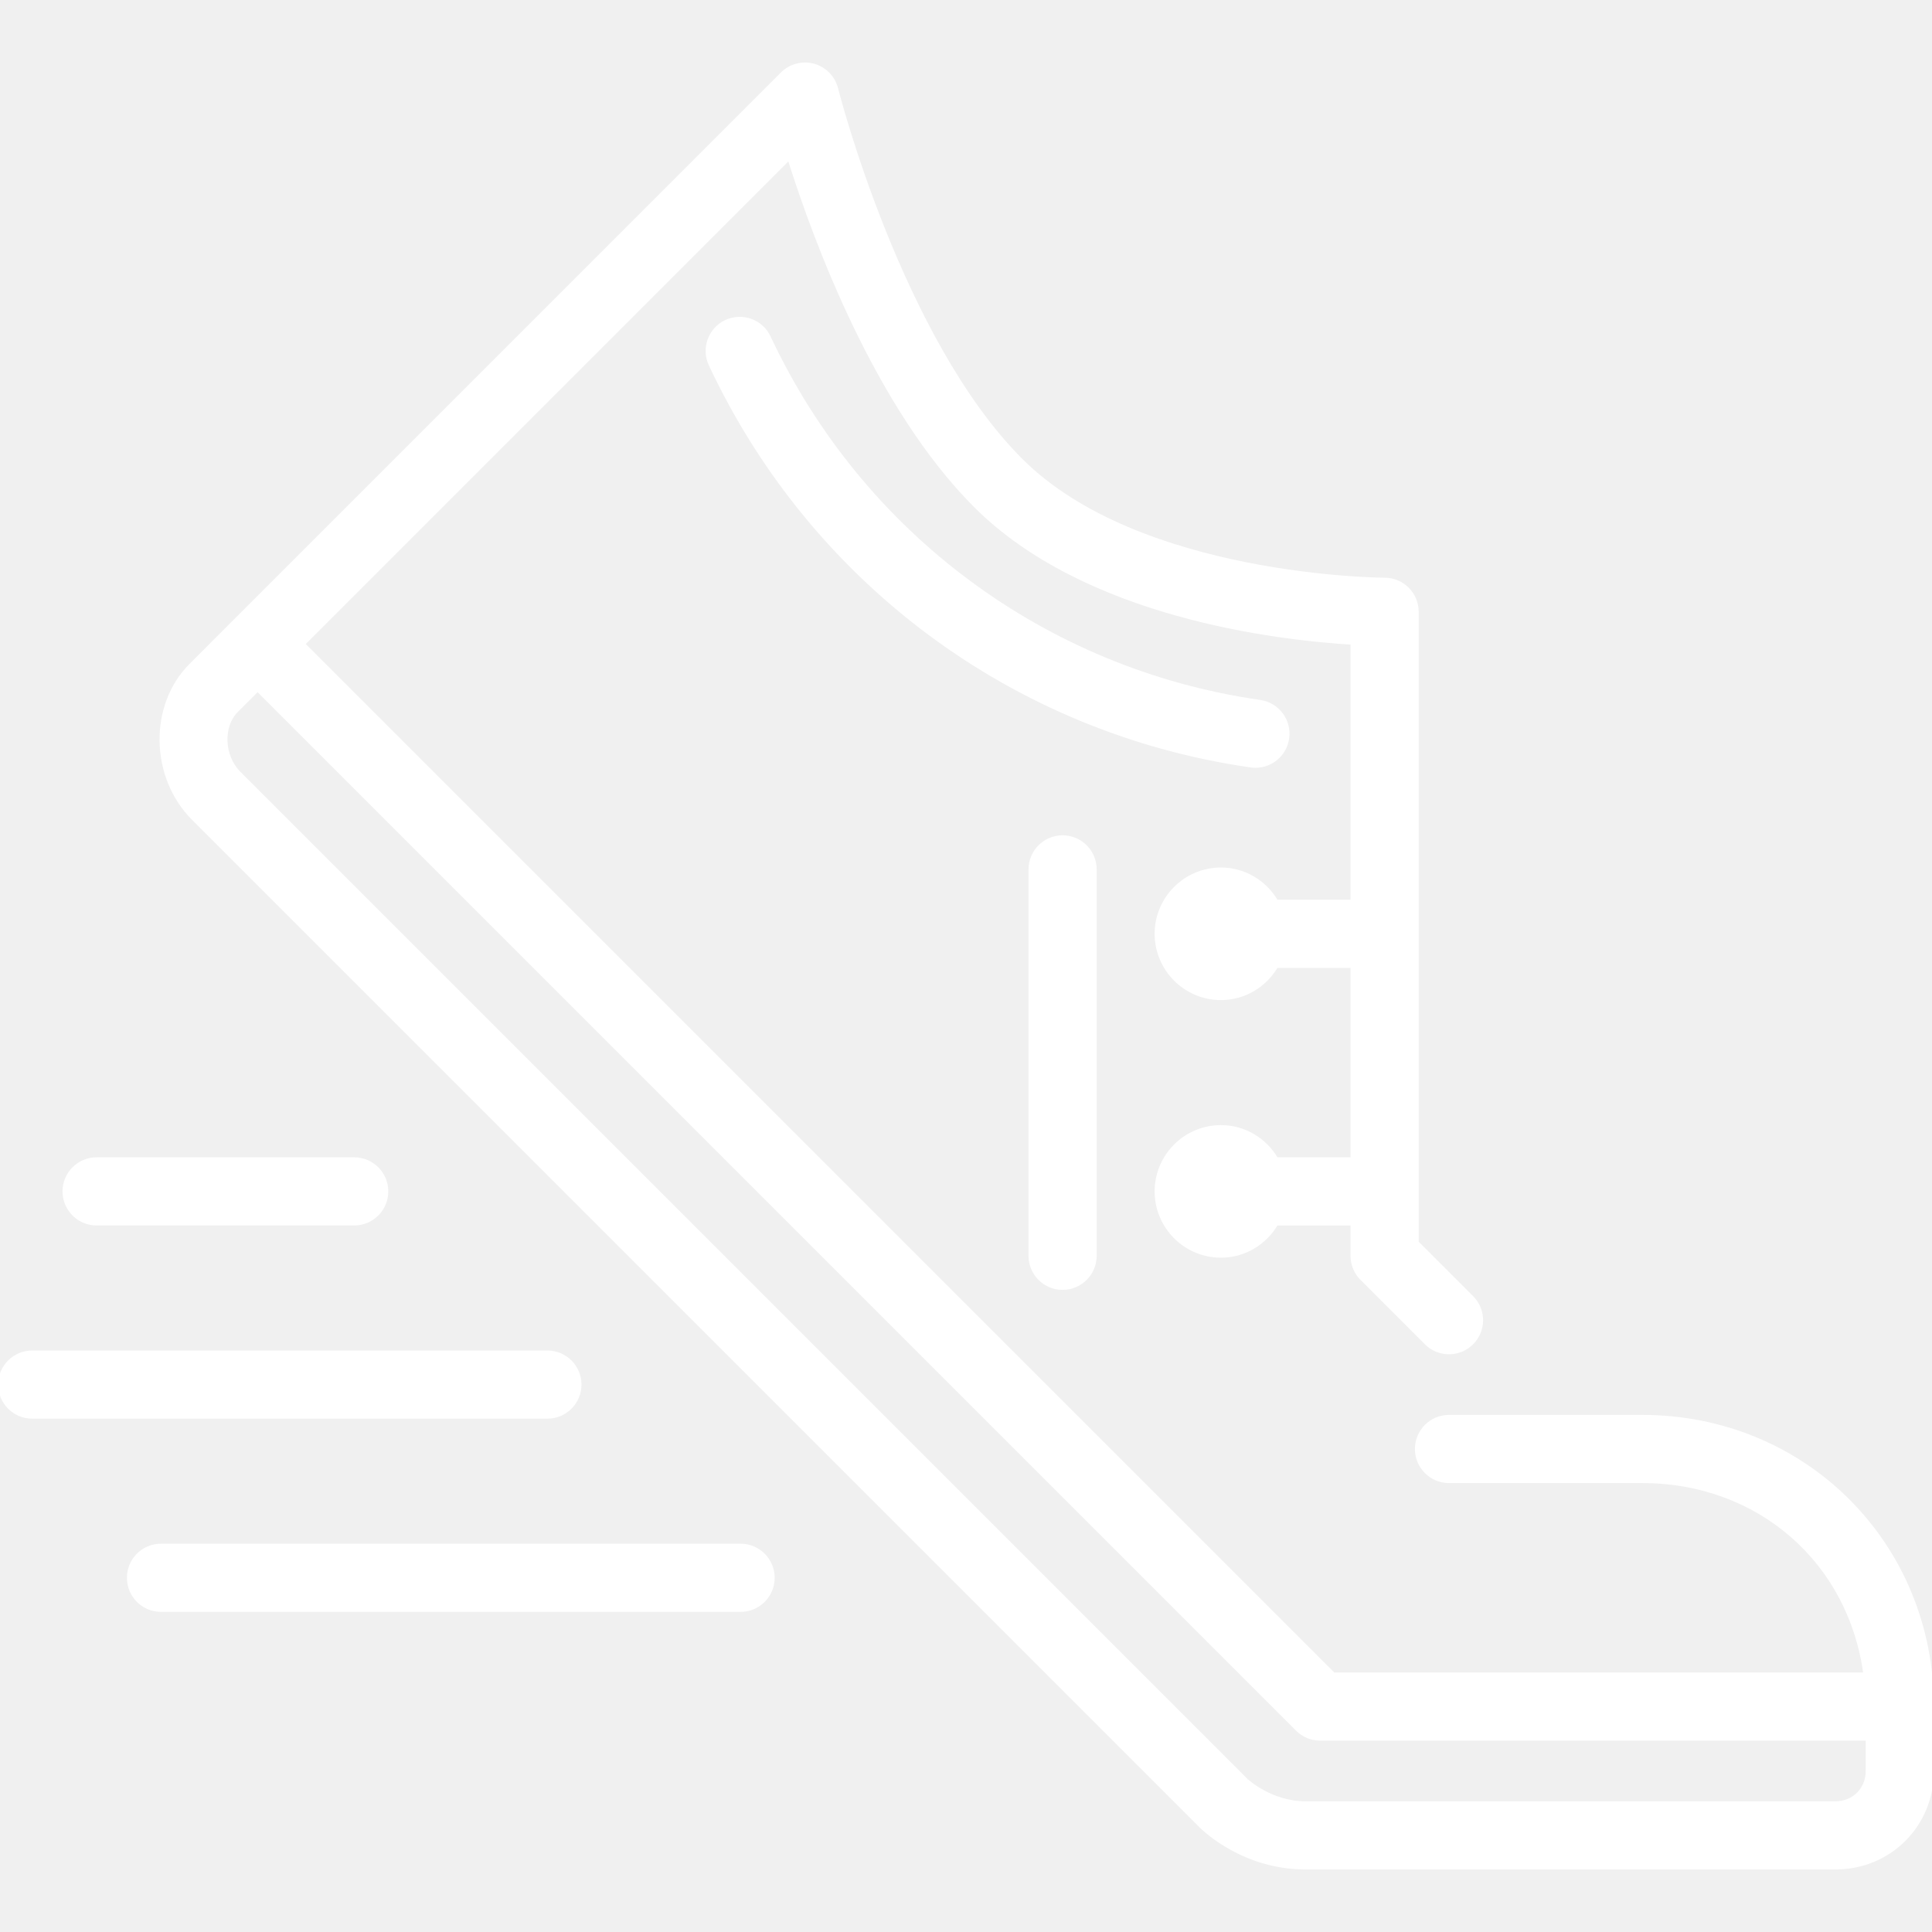
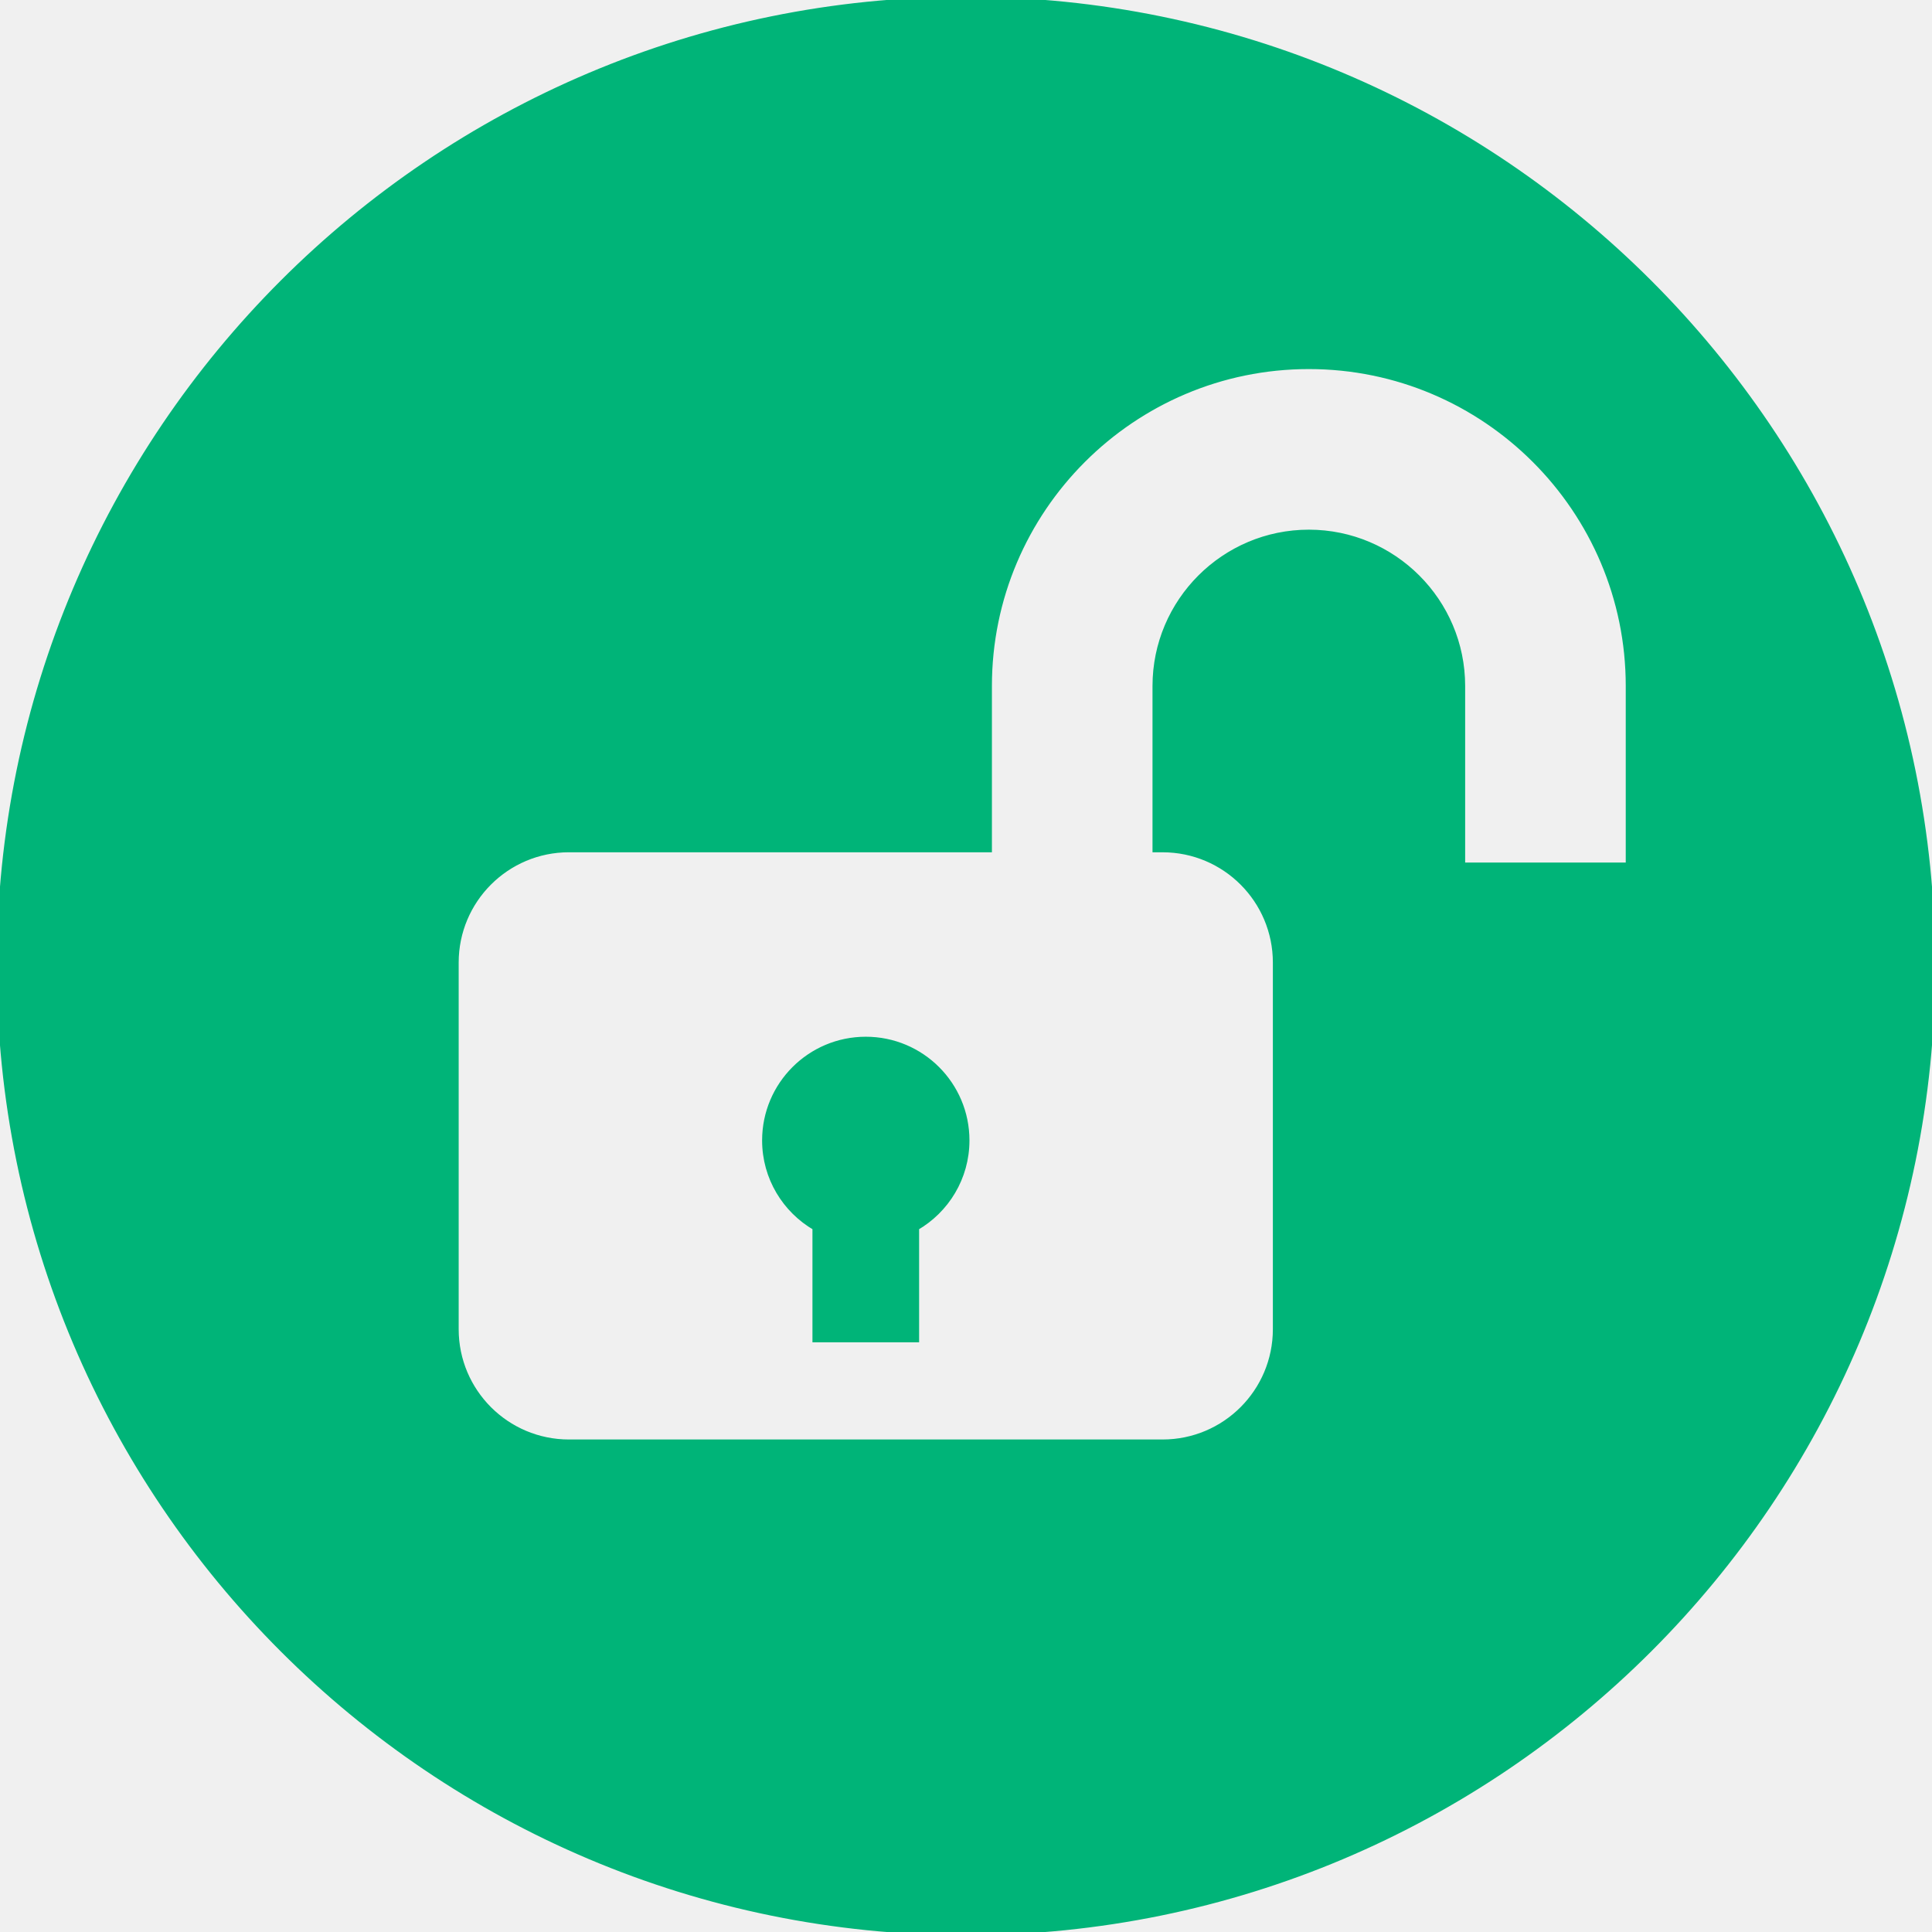
- <svg xmlns="http://www.w3.org/2000/svg" fill="#ffffff" height="800px" width="800px" version="1.1" id="Layer_1" viewBox="0 0 512 512" xml:space="preserve" stroke="#ffffff">
+ <svg xmlns="http://www.w3.org/2000/svg" fill="#00b478" height="80px" width="80px" version="1.1" id="Layer_1" viewBox="0 0 299.997 299.997" xml:space="preserve" stroke="#00b478">
  <g id="SVGRepo_bgCarrier" stroke-width="0" />
  <g id="SVGRepo_tracerCarrier" stroke-linecap="round" stroke-linejoin="round" />
  <g id="SVGRepo_iconCarrier">
    <g>
      <g>
        <g>
-           <path d="M196.267,409.597h-153.6c-4.71,0-8.533,3.823-8.533,8.533s3.823,8.533,8.533,8.533h153.6c4.71,0,8.533-3.823,8.533-8.533 S200.977,409.597,196.267,409.597z" />
-           <path d="M25.6,324.263h68.267c4.71,0,8.533-3.823,8.533-8.533s-3.823-8.533-8.533-8.533H25.6c-4.71,0-8.533,3.823-8.533,8.533 S20.89,324.263,25.6,324.263z" />
-           <path d="M153.6,366.93c0-4.71-3.823-8.533-8.533-8.533H8.533c-4.71,0-8.533,3.823-8.533,8.533s3.823,8.533,8.533,8.533h136.533 C149.777,375.463,153.6,371.64,153.6,366.93z" />
-           <path d="M435.2,375.463H384c-4.71,0-8.533,3.823-8.533,8.533s3.823,8.533,8.533,8.533h51.2c31.13,0,55.202,21.495,59.11,51.2 H353.399L80.333,170.663L209.143,41.853c7.074,22.46,23.33,66.15,49.357,92.177c29.158,29.167,79.761,35.115,99.9,36.326v68.574 h-20.147c-2.961-5.077-8.405-8.533-14.694-8.533c-9.412,0-17.067,7.654-17.067,17.067c0,9.412,7.654,17.067,17.067,17.067 c6.289,0,11.733-3.456,14.694-8.533H358.4v51.2h-20.147c-2.961-5.077-8.405-8.533-14.694-8.533 c-9.412,0-17.067,7.654-17.067,17.067s7.654,17.067,17.067,17.067c6.289,0,11.733-3.456,14.694-8.533H358.4v8.533 c0,2.261,0.896,4.437,2.5,6.033l17.067,17.067c3.337,3.337,8.73,3.337,12.066,0c3.337-3.336,3.337-8.73,0-12.066l-14.566-14.566 V162.13c0-4.71-3.823-8.533-8.533-8.533c-0.649,0-65.092-0.358-96.367-31.633c-32.034-32.034-48.794-97.783-48.956-98.441 c-0.751-2.978-3.038-5.333-5.999-6.153c-2.978-0.802-6.144,0.026-8.311,2.193L62.242,164.622c0,0-0.009,0-0.009,0.009 c-0.008,0-0.008,0.009-0.008,0.009l-11.657,11.665c-10.641,10.633-10.325,29.602,0.666,40.593l266.999,266.999 c1.126,1.126,11.503,11.034,27.768,11.034H486.4c14.353,0,25.6-11.247,25.6-25.6v-17.067 C512,409.196,478.268,375.463,435.2,375.463z M494.933,469.33c0,4.864-3.669,8.533-8.533,8.533H346.001 c-9.31,0-15.693-6.033-15.701-6.033l-266.999-267c-4.403-4.403-4.727-12.407-0.666-16.461l5.632-5.641l275.567,275.567 c1.596,1.604,3.772,2.5,6.033,2.5h145.067V469.33z" />
-           <path d="M273.067,230.397v102.4c0,4.71,3.823,8.533,8.533,8.533s8.533-3.823,8.533-8.533v-102.4c0-4.71-3.823-8.533-8.533-8.533 S273.067,225.686,273.067,230.397z" />
-           <path d="M332.715,202.971c4.173,0,7.825-3.063,8.431-7.322c0.674-4.659-2.569-8.986-7.236-9.66 c-56.977-8.183-105.634-44.305-130.15-96.614c-1.997-4.267-7.066-6.093-11.349-4.105c-4.267,2.005-6.101,7.083-4.105,11.349 c26.965,57.532,80.495,97.263,143.181,106.266C331.904,202.945,332.305,202.971,332.715,202.971z" />
+           <path d="M134.437,161.482c-8.613,0-15.598,6.982-15.598,15.598c0,5.778,3.149,10.807,7.817,13.502v17.346h15.562v-17.346 c4.668-2.695,7.817-7.726,7.817-13.502C150.035,168.464,143.05,161.482,134.437,161.482z" />
+           <path d="M149.996,0C67.157,0,0.001,67.158,0.001,149.997c0,82.837,67.156,150,149.995,150s150-67.163,150-150 C299.996,67.156,232.835,0,149.996,0z M252.943,134.436h-25.936v-27.915c0-13.108-10.665-23.775-23.773-23.775 c-13.111,0-23.775,10.665-23.775,23.775v25.321h1.063c9.734,0,17.626,7.892,17.626,17.629v56.921 c0,9.736-7.892,17.629-17.626,17.629H88.349c-9.734,0-17.626-7.892-17.626-17.629v-56.924c0-9.736,7.892-17.629,17.626-17.629 h65.174V106.52c0-27.409,22.302-49.711,49.711-49.711s49.709,22.3,49.709,49.711V134.436z" />
        </g>
      </g>
    </g>
  </g>
</svg>
